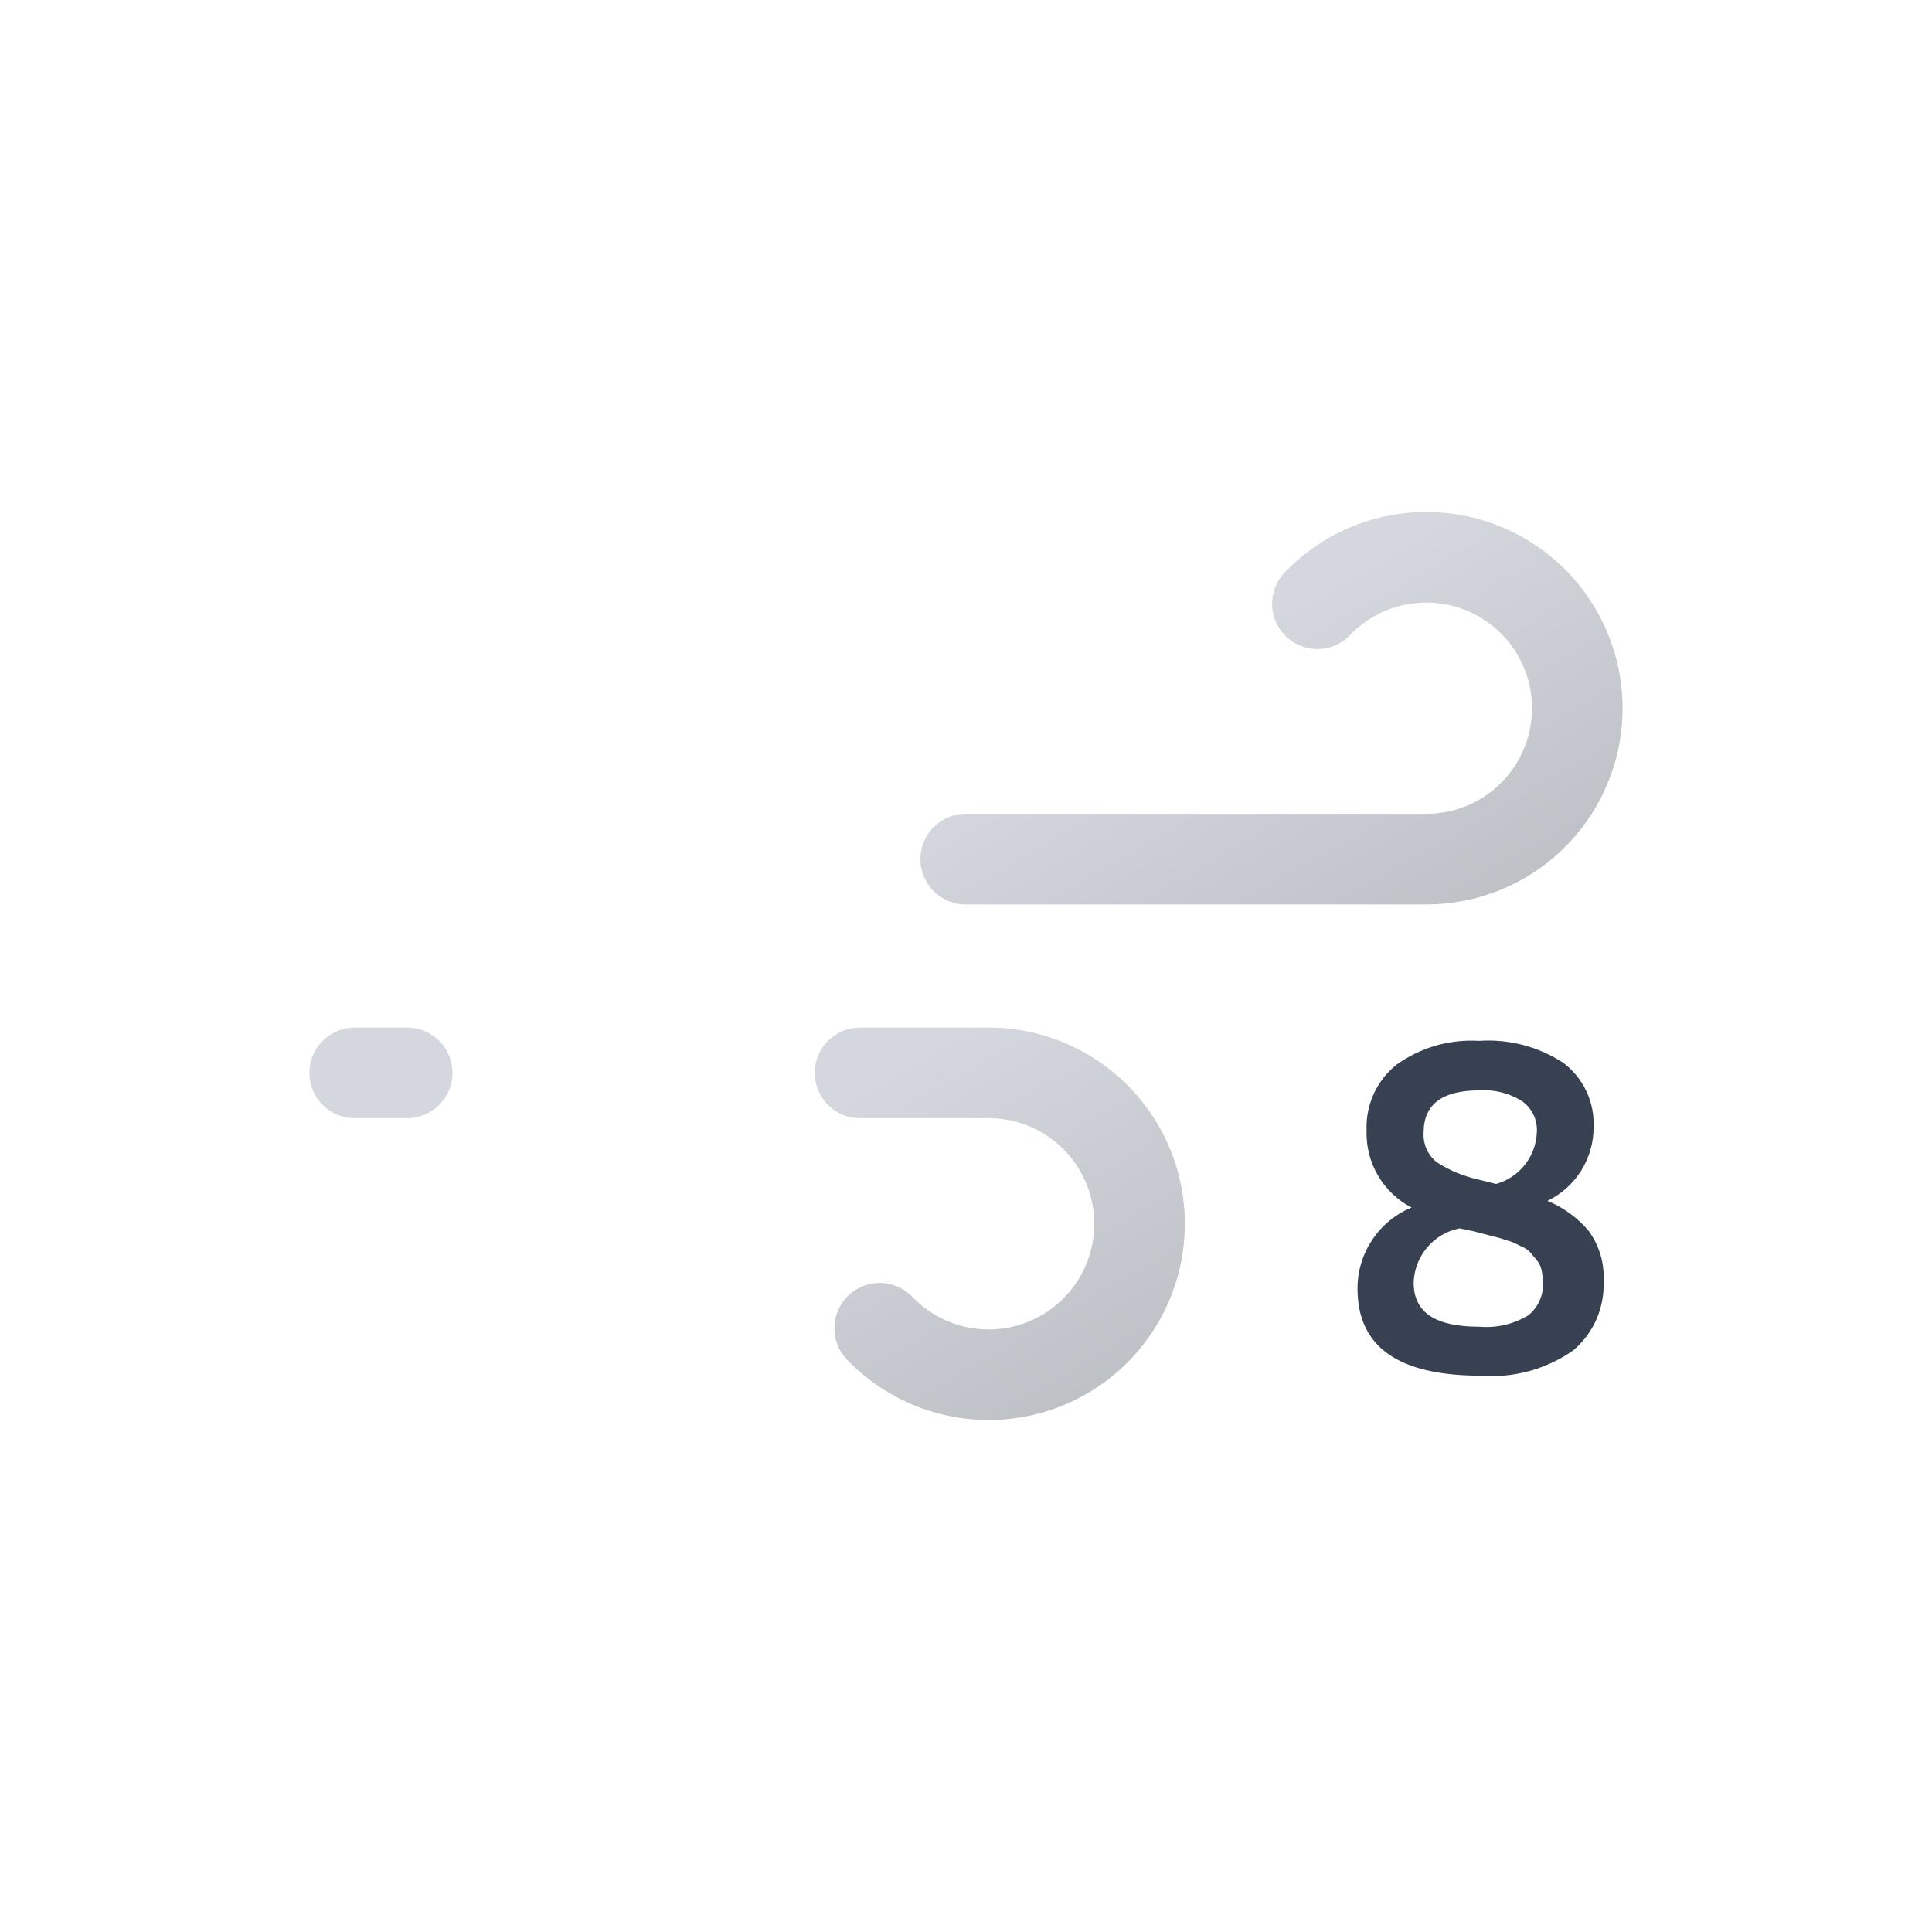
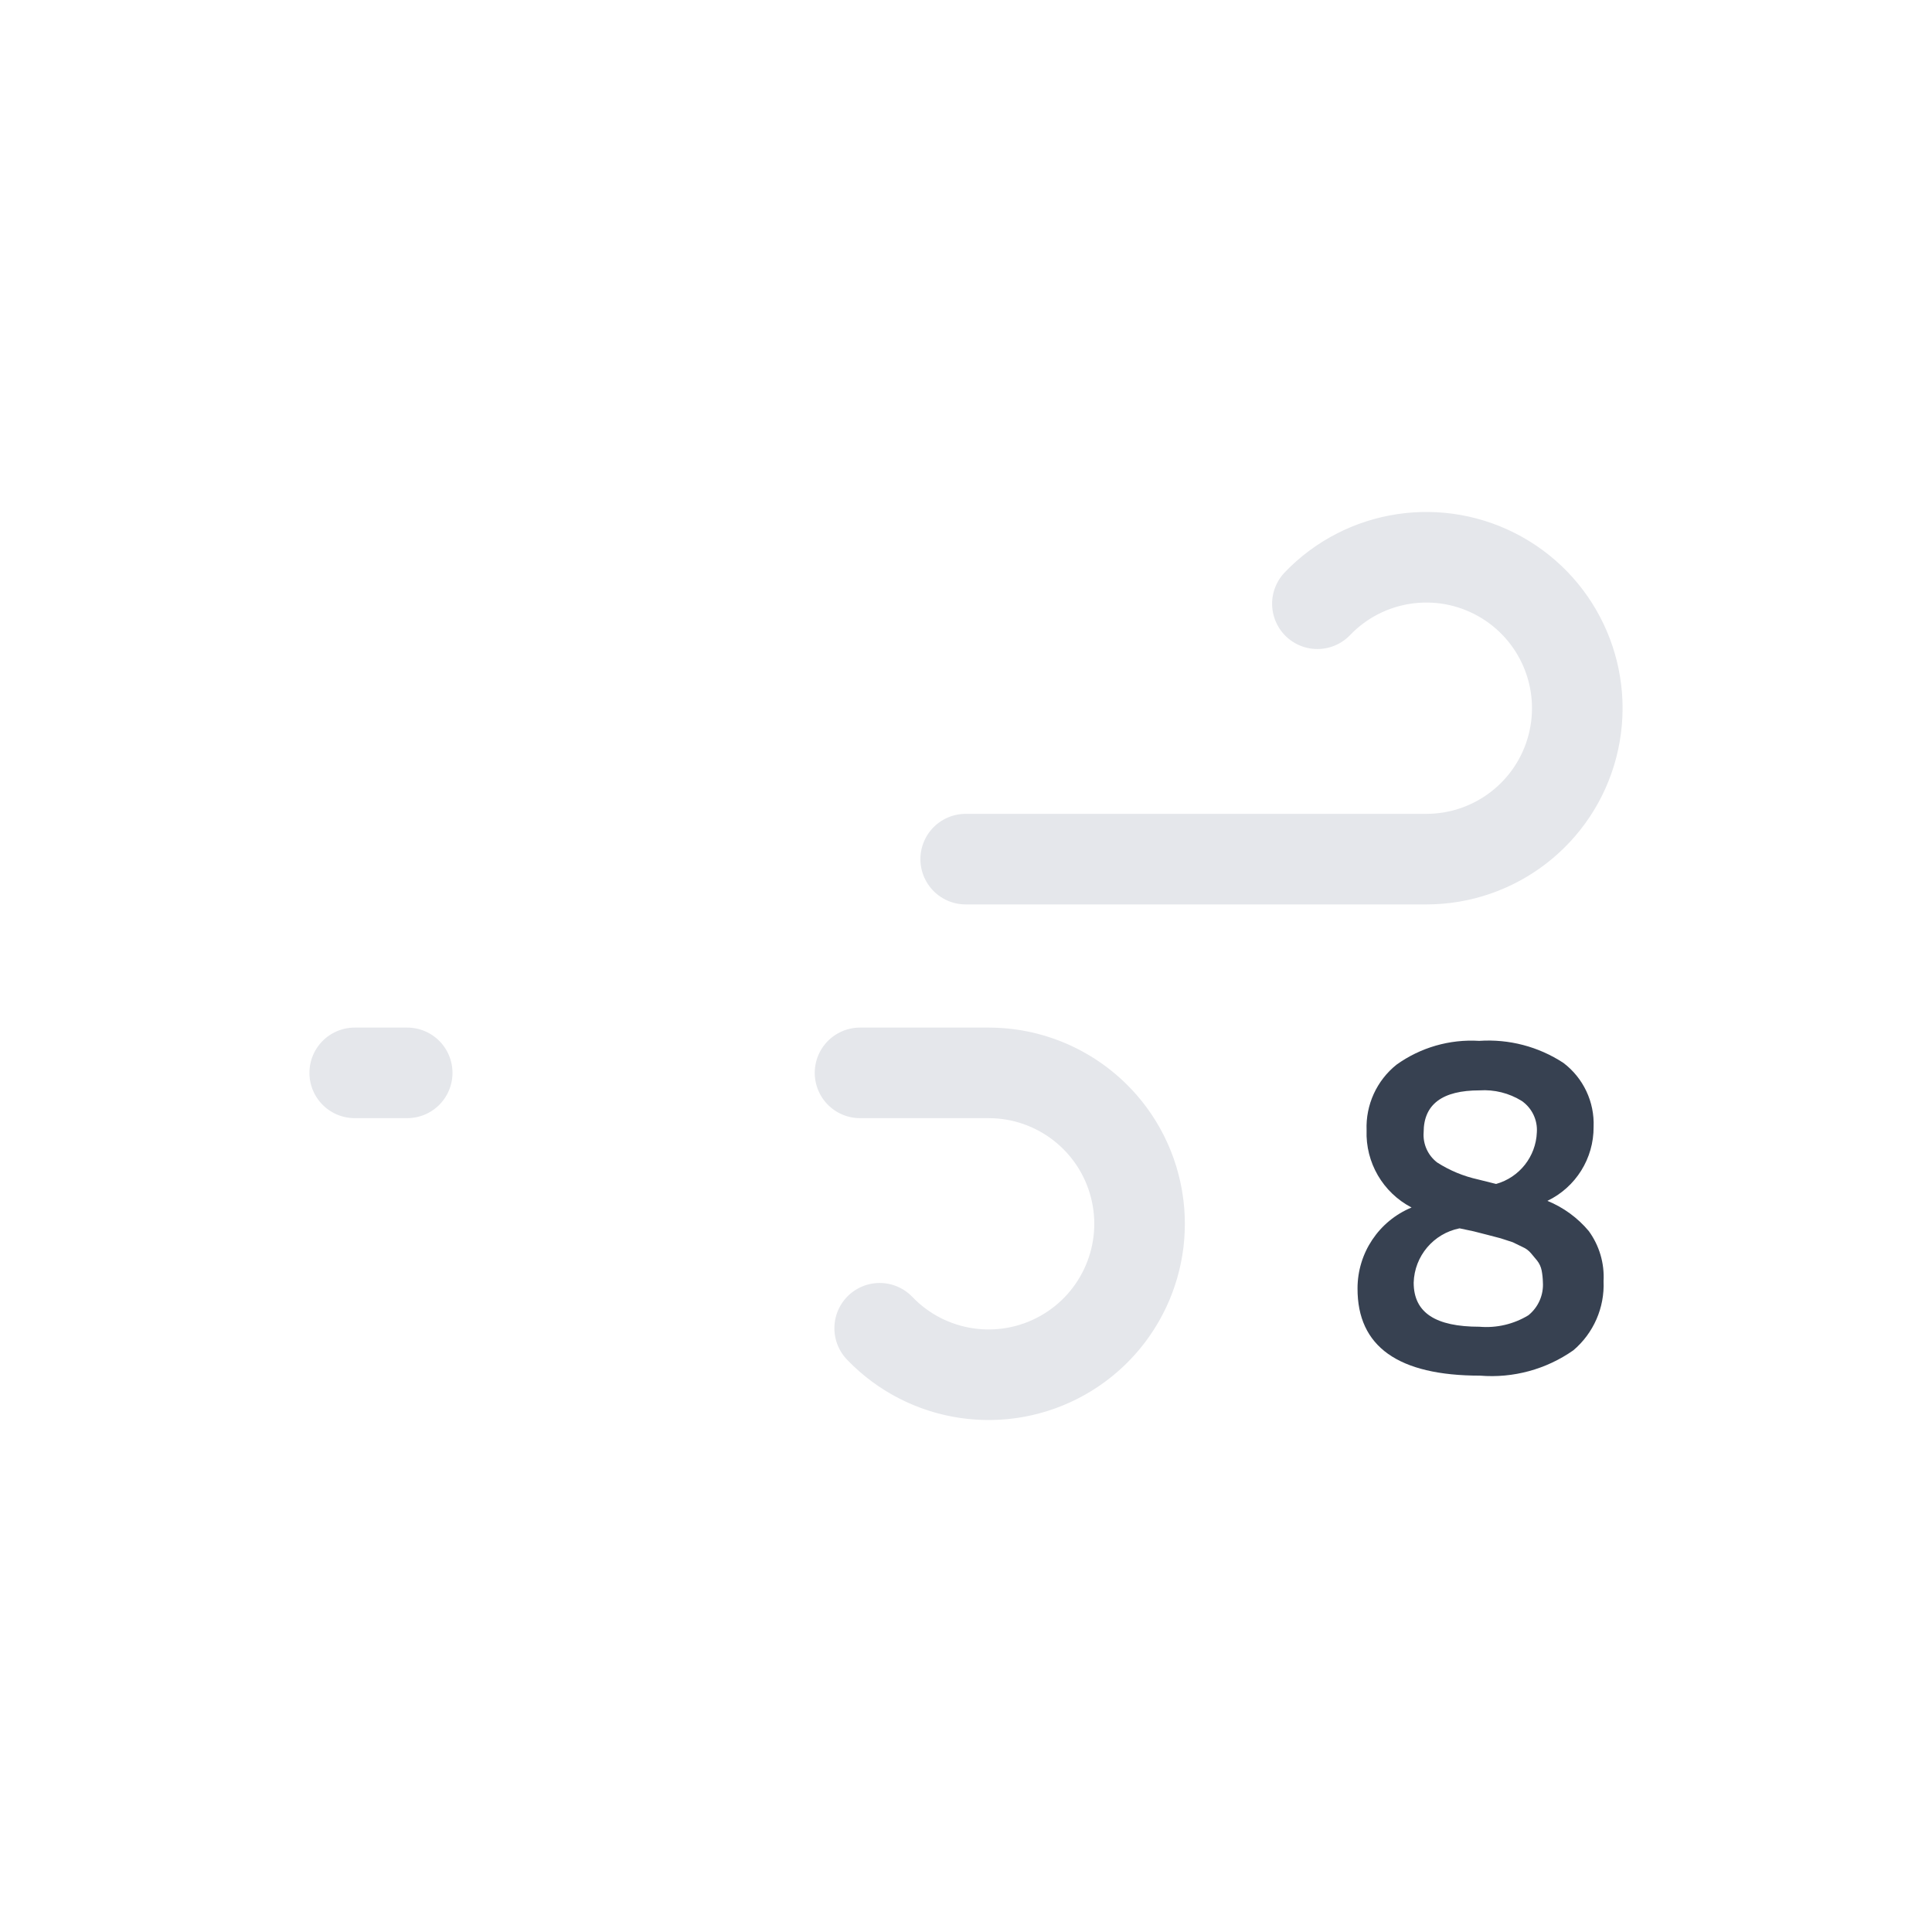
- <svg xmlns="http://www.w3.org/2000/svg" xmlns:xlink="http://www.w3.org/1999/xlink" viewBox="0 0 64 64">
-   <defs>
-     <linearGradient id="a" x1="27.56" y1="17.64" x2="38.27" y2="36.19" gradientUnits="userSpaceOnUse">
-       <stop offset="0" stop-color="#d4d7dd" />
-       <stop offset="0.45" stop-color="#d4d7dd" />
-       <stop offset="1" stop-color="#bec1c6" />
-     </linearGradient>
-     <linearGradient id="b" x1="19.96" y1="29.03" x2="31.37" y2="48.8" xlink:href="#a" />
-   </defs>
-   <path d="M43.64,20a5,5,0,1,1,3.61,8.46H11.75" fill="none" stroke-dasharray="35 22" stroke-linecap="round" stroke-miterlimit="10" stroke-width="3" stroke="url(#a)">
-     <animate attributeName="stroke-dashoffset" values="-57; 57" dur="1.4s" repeatCount="indefinite" />
+ <svg xmlns="http://www.w3.org/2000/svg" viewBox="0 0 64 64">
+   <path fill="none" stroke="#e5e7eb" stroke-dasharray="35 22" stroke-linecap="round" stroke-miterlimit="10" stroke-width="3" d="M43.64 20a5 5 0 113.61 8.46h-35.5">
+     <animate attributeName="stroke-dashoffset" dur="1.4s" repeatCount="indefinite" values="-57; 57" />
  </path>
-   <path d="M29.14,44a5,5,0,1,0,3.61-8.46h-21" fill="none" stroke-dasharray="24 15" stroke-linecap="round" stroke-miterlimit="10" stroke-width="3" stroke="url(#b)">
-     <animate attributeName="stroke-dashoffset" values="-39; 39" dur="1.4s" begin="-.35s" repeatCount="indefinite" />
+   <path fill="none" stroke="#e5e7eb" stroke-dasharray="24 15" stroke-linecap="round" stroke-miterlimit="10" stroke-width="3" d="M29.14 44a5 5 0 103.61-8.46h-21">
+     <animate attributeName="stroke-dashoffset" begin="-.35s" dur="1.4s" repeatCount="indefinite" values="-39; 39" />
  </path>
-   <path d="M46.26,35.27A4.25,4.25,0,0,1,49,34.48a4.53,4.53,0,0,1,2.79.73,2.53,2.53,0,0,1,1,2.12,2.7,2.7,0,0,1-1.53,2.45,3.53,3.53,0,0,1,1.37,1,2.58,2.58,0,0,1,.49,1.66,2.84,2.84,0,0,1-1,2.29,4.71,4.71,0,0,1-3.09.84q-4.07,0-4.06-2.89A2.9,2.9,0,0,1,46.76,40a2.77,2.77,0,0,1-1.49-2.56A2.65,2.65,0,0,1,46.26,35.27Zm4.81,6.82a.77.77,0,0,0-.15-.33l-.2-.24a.75.75,0,0,0-.28-.21l-.33-.16-.4-.13-.42-.11-.47-.12-.47-.1a1.89,1.89,0,0,0-1.52,1.8c0,1,.73,1.46,2.18,1.46a2.68,2.68,0,0,0,1.62-.38,1.3,1.3,0,0,0,.48-1.1A2.33,2.33,0,0,0,51.07,42.09Zm-.66-5.62a2.36,2.36,0,0,0-1.4-.35c-1.23,0-1.85.46-1.85,1.39a1.15,1.15,0,0,0,.45,1,4.17,4.17,0,0,0,1.35.56l.6.15a1.85,1.85,0,0,0,1.35-1.71A1.17,1.17,0,0,0,50.41,36.47Z" fill="#374151" />
+   <path fill="#374151" d="M46.26 35.27a4.25 4.25 0 012.74-.79 4.53 4.53 0 012.79.73 2.53 2.53 0 011 2.12 2.7 2.7 0 01-1.53 2.45 3.53 3.53 0 011.37 1 2.58 2.58 0 01.49 1.66 2.84 2.84 0 01-1 2.29 4.71 4.71 0 01-3.09.84q-4.07 0-4.06-2.89A2.9 2.9 0 0146.76 40a2.77 2.77 0 01-1.49-2.56 2.65 2.65 0 01.99-2.17zm4.81 6.82a.77.77 0 00-.15-.33l-.2-.24a.75.75 0 00-.28-.21l-.33-.16-.4-.13-.42-.11-.47-.12-.47-.1a1.89 1.89 0 00-1.52 1.8c0 1 .73 1.46 2.18 1.46a2.68 2.68 0 001.62-.38 1.3 1.3 0 00.48-1.1 2.33 2.33 0 00-.04-.38zm-.66-5.62a2.36 2.36 0 00-1.4-.35c-1.23 0-1.85.46-1.85 1.39a1.15 1.15 0 00.45 1 4.17 4.17 0 001.35.56l.6.15a1.85 1.85 0 001.35-1.71 1.17 1.17 0 00-.5-1.04z" />
</svg>
